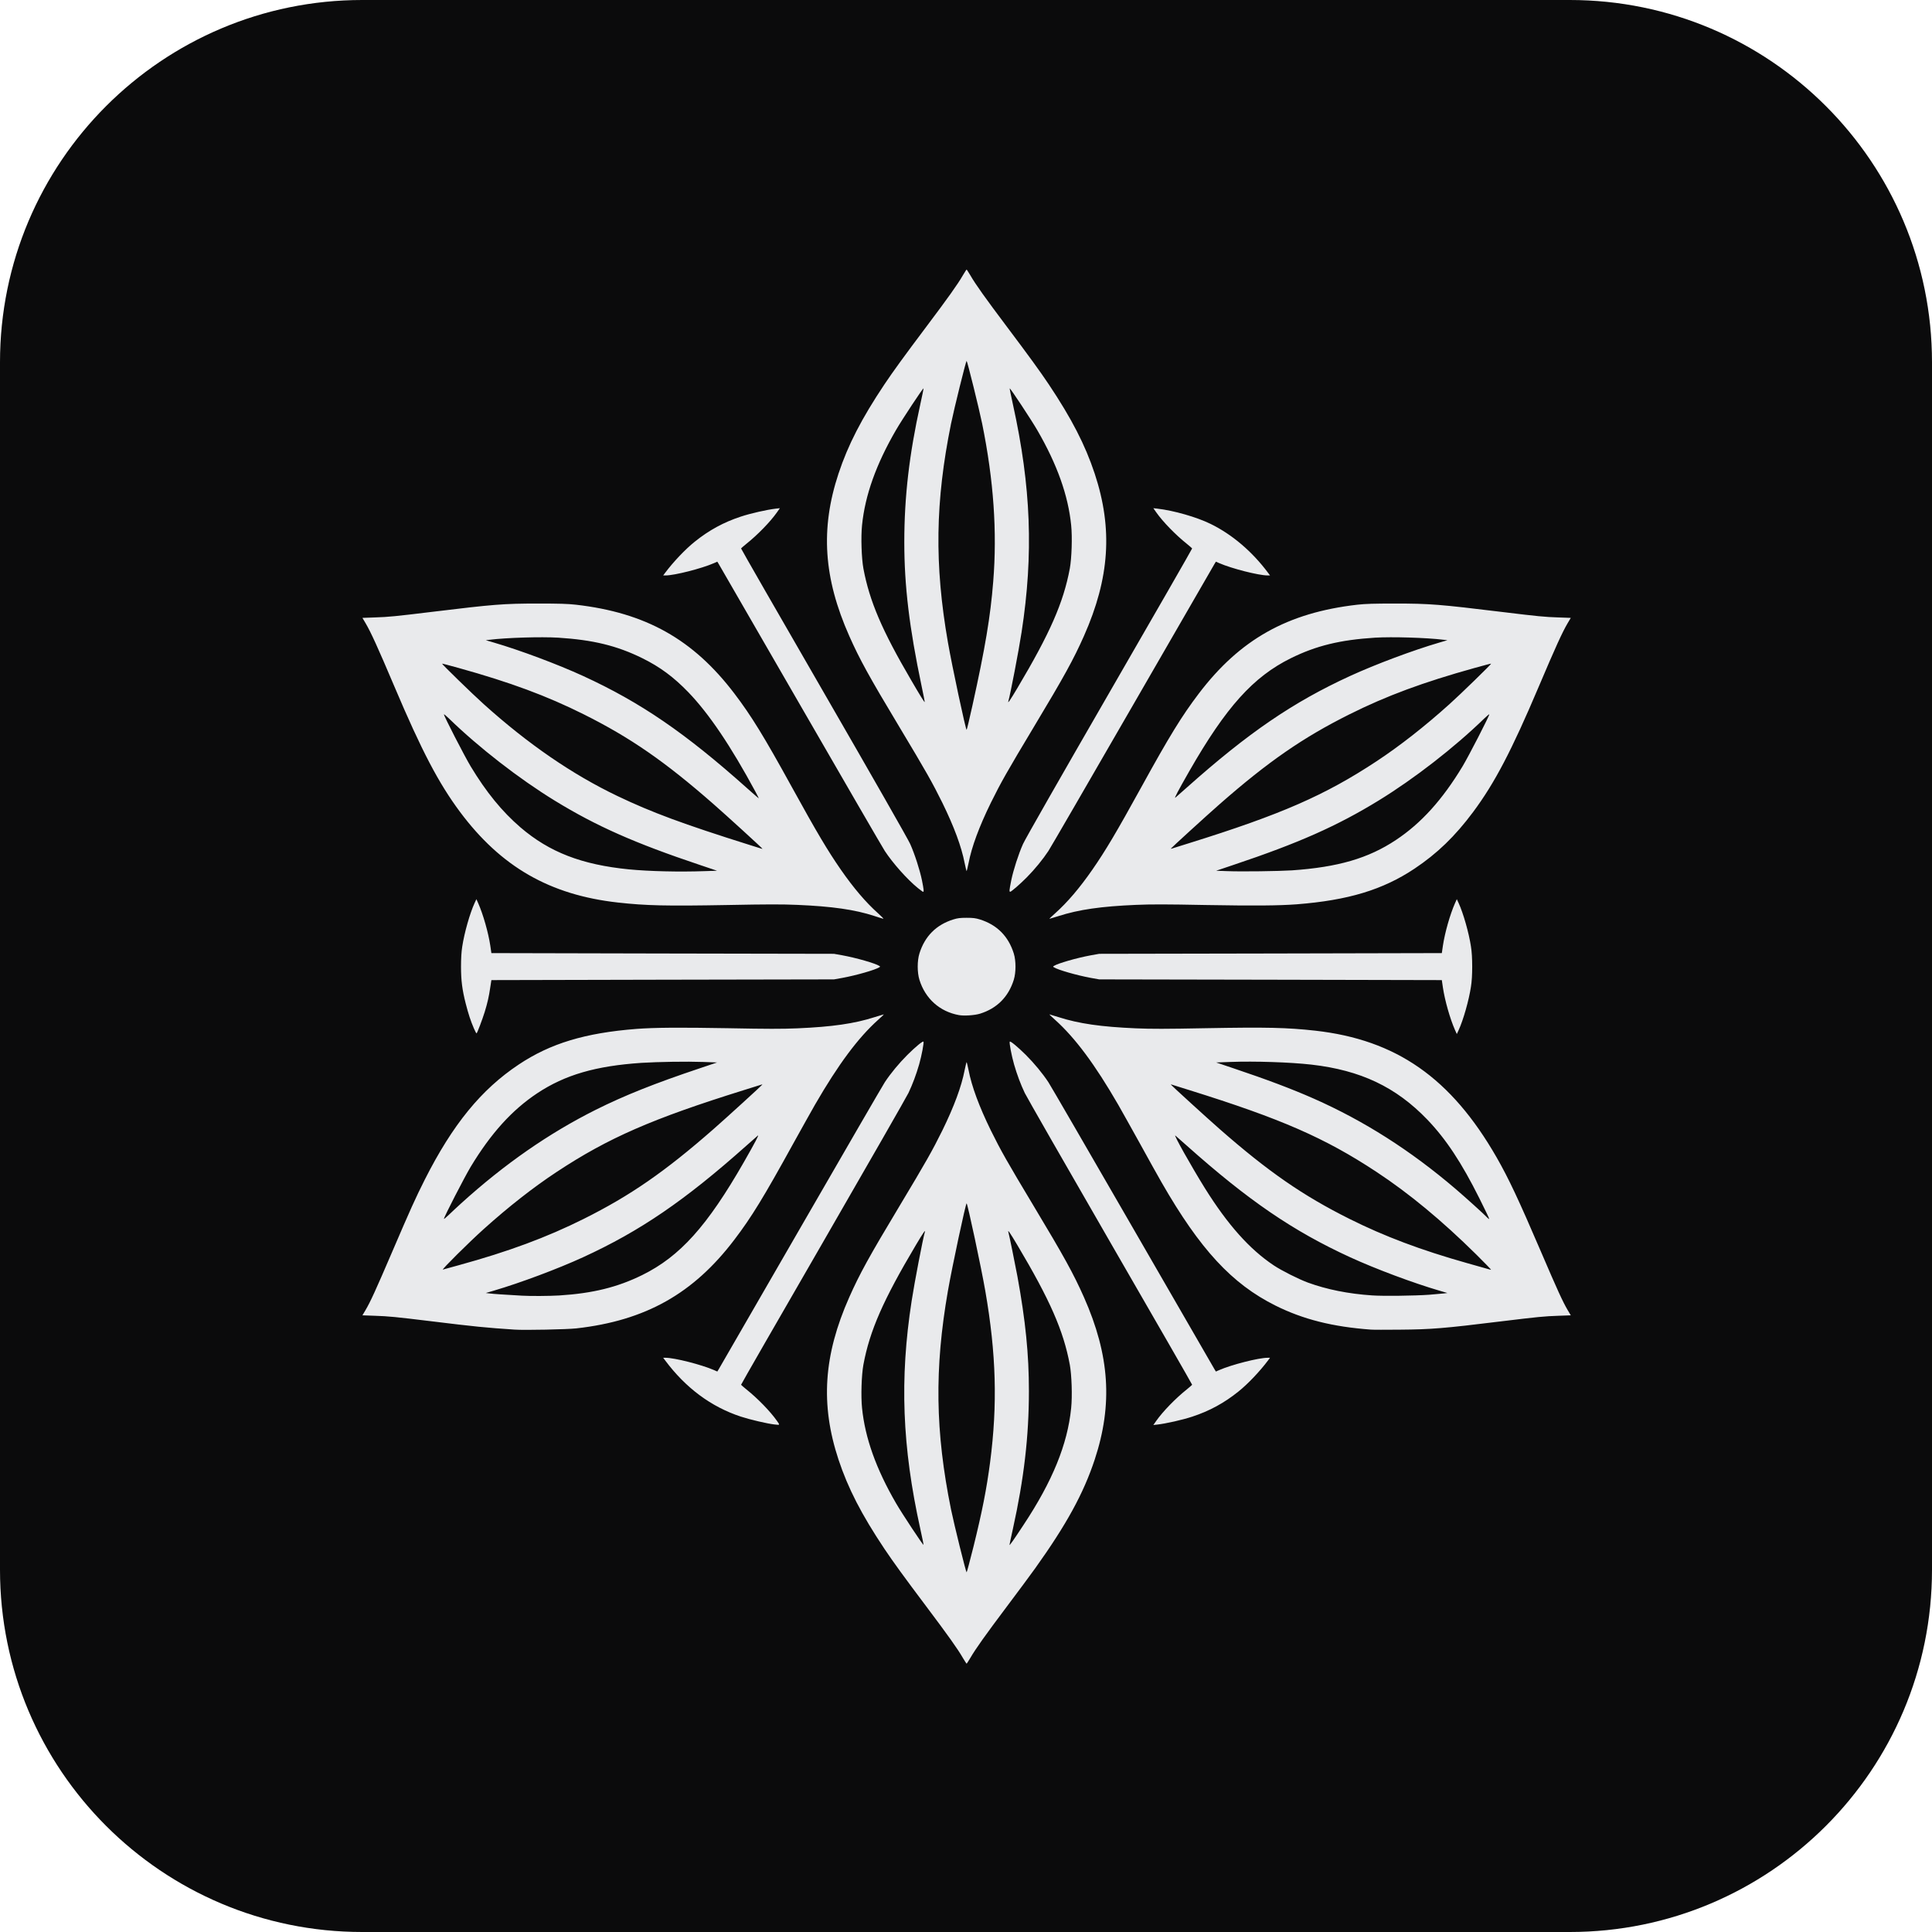
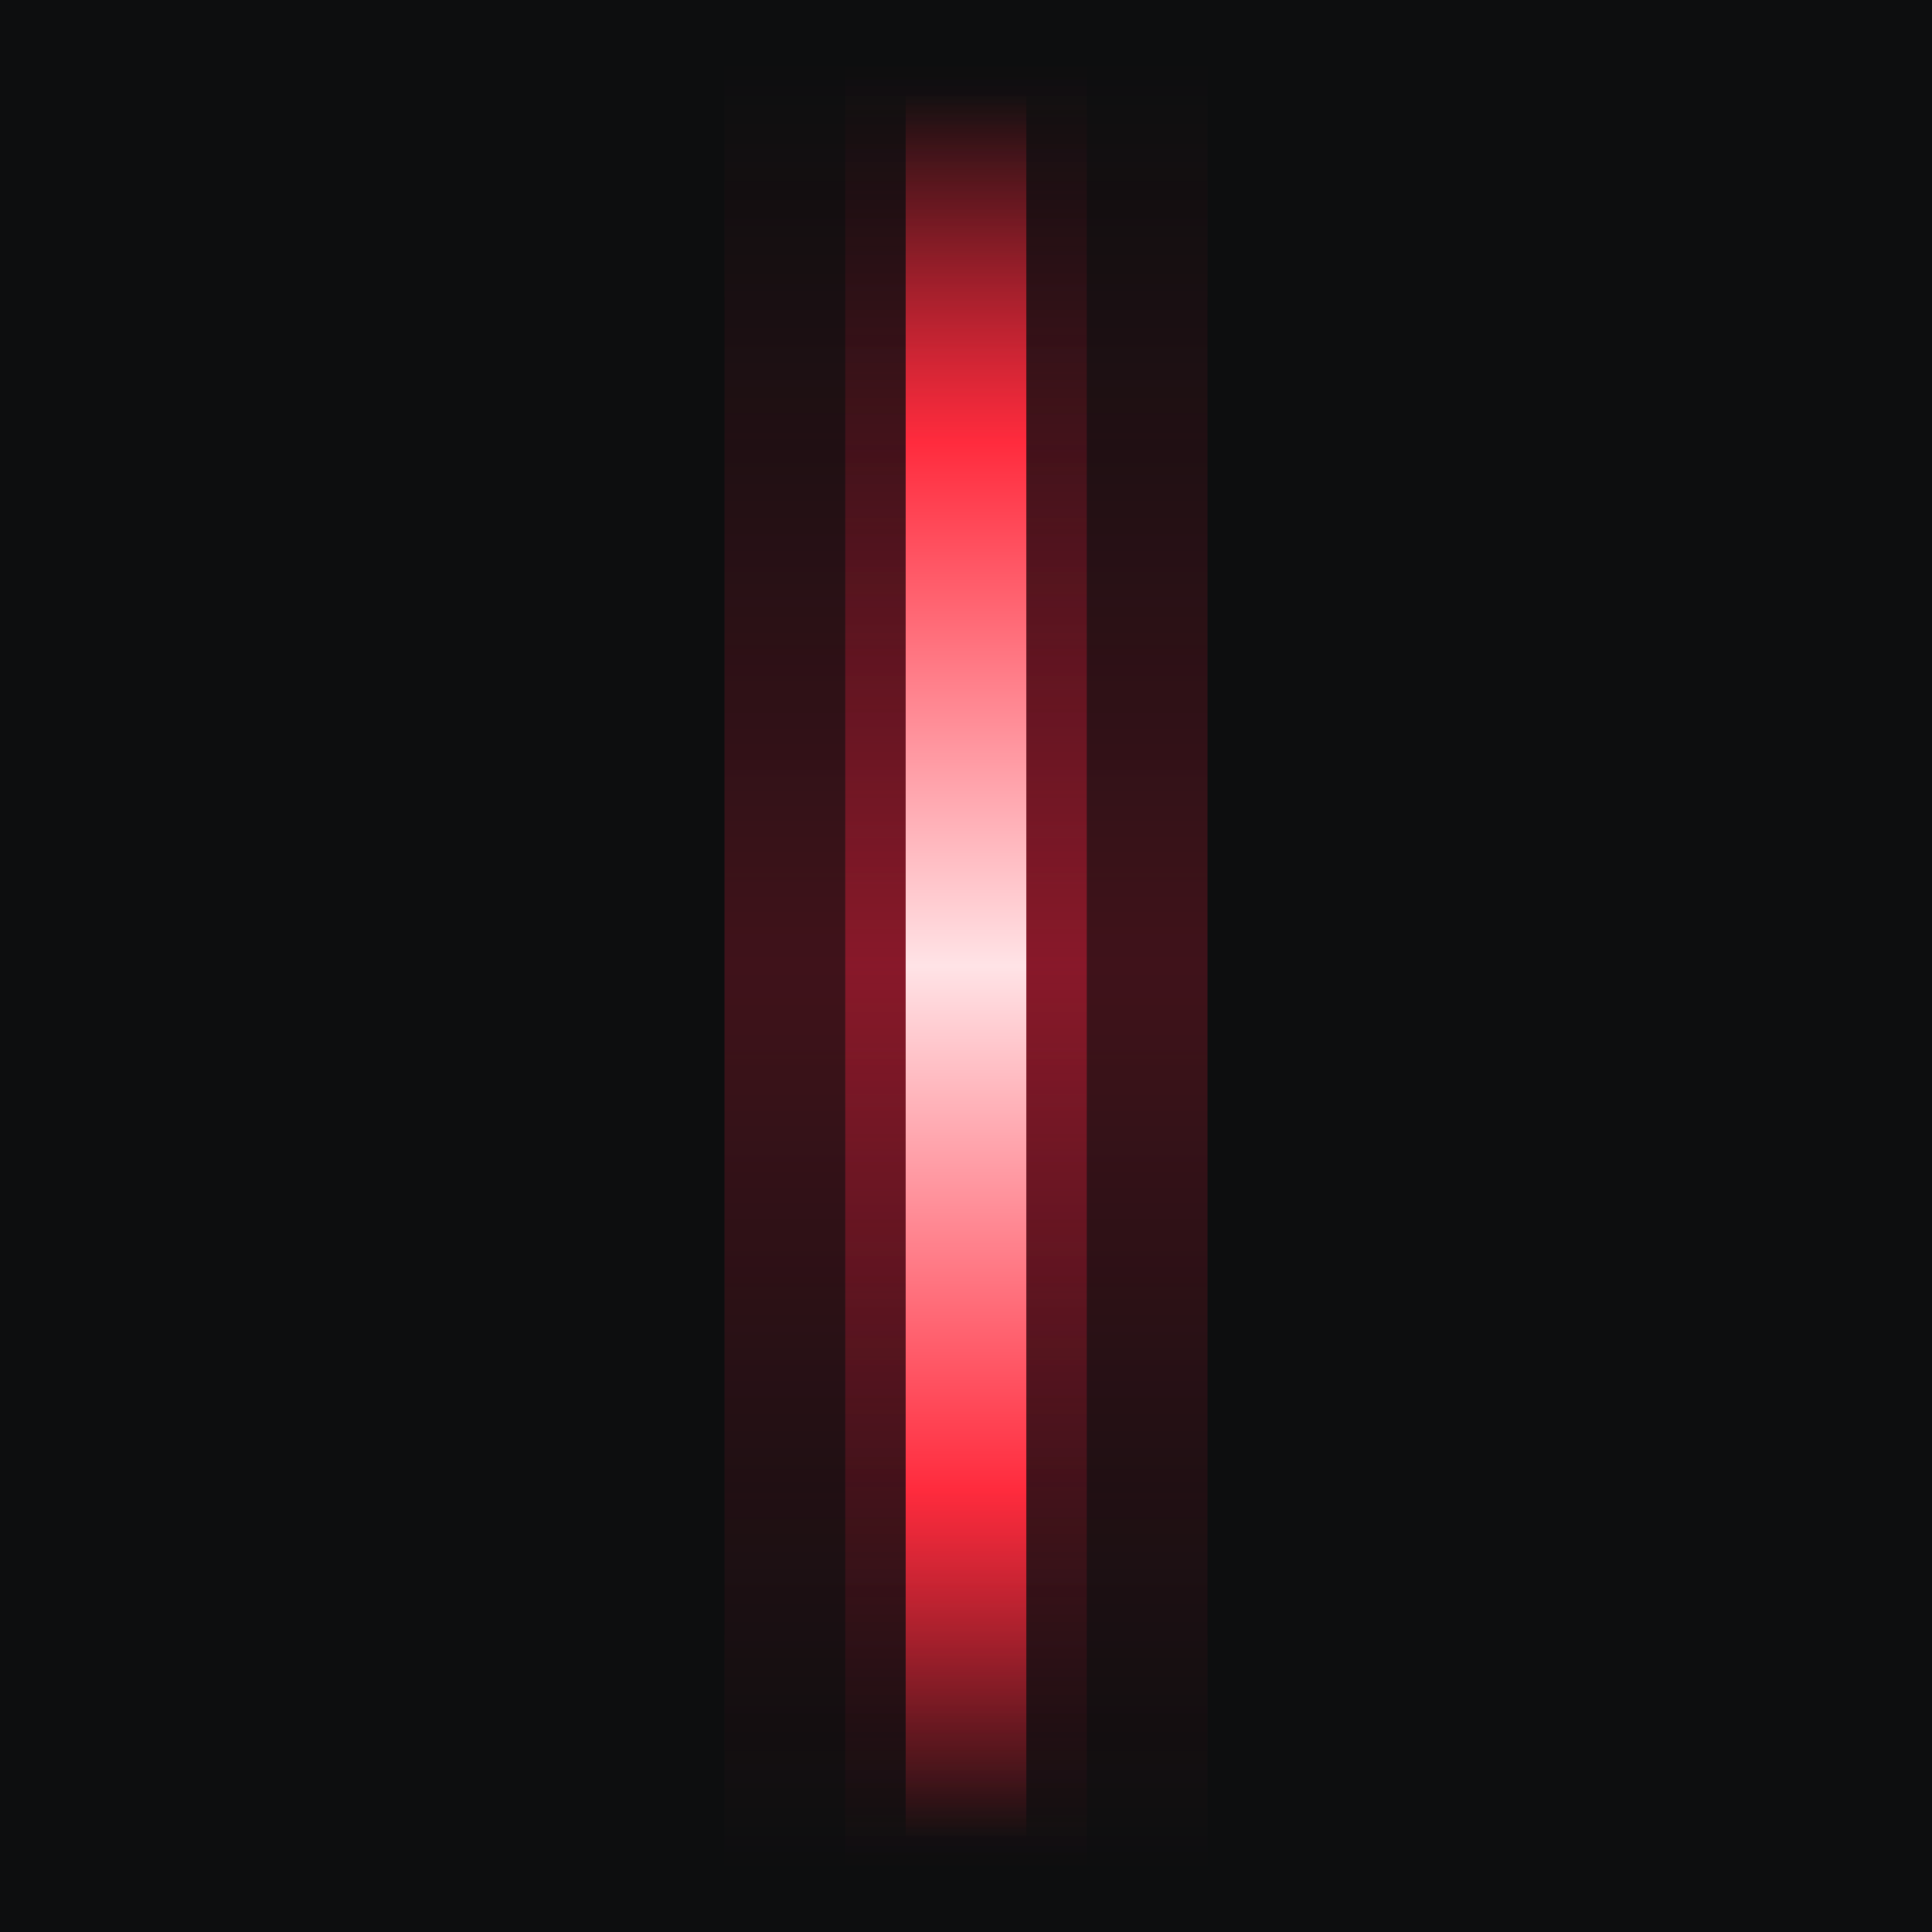
- <svg xmlns="http://www.w3.org/2000/svg" viewBox="0 0 256 256">
-   <rect width="256" height="256" rx="48" fill="#0b0b0c" />
-   <path fill="#e9eaec" fill-rule="evenodd" transform="translate(18 18) scale(.86)" d="M127.41 234.49C126.63 233.13 125.13 231.03 121.77 226.56C118.35 222.01 116.73 219.78 115.34 217.71C111.8 212.41 109.73 208.38 108.26 203.95C105.45 195.44 105.96 187.87 109.92 178.94C111.53 175.32 112.94 172.75 117.65 164.91C121.76 158.06 122.72 156.37 124.27 153.23C126.07 149.55 127.21 146.48 127.7 143.94C127.84 143.27 127.97 142.72 128 142.72C128.03 142.72 128.16 143.27 128.3 143.94C128.79 146.48 129.93 149.55 131.73 153.23C133.28 156.37 134.24 158.06 138.35 164.91C143.06 172.75 144.47 175.32 146.08 178.94C150.04 187.87 150.55 195.44 147.74 203.95C146.02 209.16 143.39 213.96 138.58 220.69C137.84 221.72 135.89 224.36 134.23 226.56C130.87 231.03 129.38 233.13 128.59 234.49C128.29 234.99 128.03 235.4 128 235.4C127.97 235.4 127.71 234.99 127.41 234.49ZM129.05 217.41C130.39 212 131.08 208.5 131.62 204.37C132.78 195.46 132.56 187.63 130.88 177.97C130.24 174.28 128.14 164.48 128 164.48C127.86 164.48 125.76 174.28 125.12 177.97C123.03 189.97 123.17 199.65 125.6 211.64C126.07 213.94 127.9 221.33 128 221.33C128.04 221.33 128.51 219.57 129.05 217.41ZM120.86 214.61C118.07 201.98 117.67 191.54 119.53 179.52C119.97 176.65 121.27 169.9 121.56 168.92C121.71 168.43 121.32 168.99 120.18 170.91C115.15 179.37 113.08 184.08 112.1 189.33C111.81 190.9 111.7 194.19 111.89 196.01C112.35 200.6 114.05 205.38 117.12 210.67C118.02 212.23 121.32 217.22 121.36 217.09C121.38 217.04 121.15 215.93 120.86 214.61ZM136.76 214.04C141.23 207.3 143.56 201.58 144.11 196.01C144.3 194.19 144.19 190.9 143.9 189.33C142.92 184.08 140.85 179.37 135.82 170.91C134.68 168.99 134.29 168.43 134.44 168.92C134.56 169.34 135.47 173.79 135.83 175.73C137.08 182.57 137.6 187.74 137.6 193.39C137.6 200.37 136.84 206.91 135.14 214.6C134.85 215.91 134.61 217.04 134.61 217.1C134.61 217.24 135.19 216.43 136.76 214.04ZM98.35 198.54C97.25 198.41 94.63 197.8 93.23 197.34C88.63 195.83 84.71 192.91 81.55 188.67L81.25 188.27L81.63 188.27C83 188.27 87.17 189.33 89.09 190.17L89.59 190.39L89.8 190.05C89.91 189.86 95.58 180.03 102.41 168.21C109.23 156.39 115.07 146.31 115.4 145.81C116.29 144.46 117.56 142.92 118.88 141.6C120.12 140.37 121.24 139.44 121.35 139.56C121.46 139.67 121.08 141.7 120.69 143.06C120.23 144.65 119.68 146.12 119.04 147.47C118.76 148.05 112.84 158.39 105.88 170.45C98.92 182.5 93.23 192.39 93.25 192.43C93.27 192.47 93.64 192.79 94.08 193.15C95.81 194.53 97.77 196.55 98.77 197.98C99.26 198.68 99.29 198.64 98.35 198.54ZM157.22 197.99C158.23 196.55 160.19 194.53 161.92 193.15C162.36 192.79 162.73 192.47 162.75 192.43C162.77 192.39 157.08 182.5 150.12 170.45C143.16 158.39 137.24 148.05 136.96 147.47C136.32 146.12 135.77 144.65 135.31 143.06C134.92 141.7 134.54 139.67 134.65 139.56C134.76 139.44 135.88 140.37 137.12 141.6C138.44 142.92 139.71 144.46 140.6 145.81C140.93 146.31 146.77 156.39 153.59 168.21C160.42 180.03 166.09 189.86 166.2 190.05L166.41 190.39L166.91 190.17C168.83 189.33 173 188.27 174.37 188.27L174.75 188.27L174.45 188.67C173.2 190.34 171.34 192.31 169.87 193.48C167.7 195.23 165.4 196.48 162.77 197.34C161.26 197.84 158.77 198.4 157.4 198.56L156.77 198.63L157.22 197.99ZM58.35 183.93C54.05 183.65 52.07 183.45 45.65 182.66C39.9 181.96 38.96 181.87 36.84 181.8L34.91 181.73L35.39 180.92C36.14 179.65 36.96 177.86 39.52 171.89C42.32 165.36 43.09 163.66 44.53 160.8C48.82 152.32 53.21 146.94 58.99 143.09C63.88 139.83 69.22 138.22 77.12 137.6C79.92 137.39 83.7 137.36 91.18 137.49C97.3 137.61 99.56 137.61 101.92 137.51C107.28 137.28 110.71 136.79 113.85 135.78C114.58 135.55 115.2 135.36 115.24 135.36C115.28 135.36 114.89 135.74 114.37 136.2C111.28 138.97 108.23 143.07 104.64 149.28C104.1 150.22 102.6 152.91 101.3 155.25C96.73 163.55 94.87 166.59 92.23 170.06C85.9 178.4 78.52 182.54 67.89 183.74C66.48 183.9 59.86 184.04 58.35 183.93ZM190.29 183.93C184.4 183.5 179.84 182.35 175.57 180.22C168.88 176.88 163.97 171.57 158.06 161.28C157.5 160.31 155.99 157.6 154.7 155.25C153.4 152.91 151.9 150.22 151.36 149.28C147.77 143.07 144.72 138.97 141.63 136.2C141.11 135.74 140.72 135.36 140.76 135.36C140.8 135.36 141.42 135.55 142.15 135.78C145.29 136.79 148.72 137.28 154.08 137.51C156.44 137.61 158.7 137.61 164.82 137.49C174.27 137.32 177.38 137.39 181.71 137.87C194.2 139.27 202.64 145.16 209.66 157.39C211.52 160.64 213.06 163.92 216.48 171.89C219.04 177.86 219.86 179.65 220.61 180.92L221.09 181.73L219.16 181.8C217.04 181.87 216.1 181.96 210.35 182.66C201.49 183.75 199.6 183.9 194.72 183.94C192.61 183.96 190.62 183.96 190.29 183.93ZM65.23 178.67C70.41 178.34 74.19 177.41 78.03 175.52C83.84 172.65 88.03 167.99 93.69 158.11C95.42 155.08 96.08 153.83 95.83 154.04C95.72 154.13 94.93 154.82 94.08 155.58C84.59 164.04 77.71 168.74 68.91 172.78C65.01 174.57 59.23 176.73 55.15 177.93L53.92 178.29L54.51 178.36C55 178.43 56.86 178.55 59.47 178.7C60.81 178.78 63.67 178.76 65.23 178.67ZM199.25 178.56C200.16 178.49 201.17 178.4 201.49 178.36L202.08 178.29L200.85 177.93C196.78 176.74 190.99 174.57 187.09 172.78C178.29 168.74 171.41 164.04 161.92 155.58C161.07 154.82 160.28 154.13 160.17 154.04C159.78 153.72 162.66 158.84 164.72 162.15C168.24 167.78 171.6 171.55 175.32 174.03C176.55 174.85 179.14 176.15 180.6 176.69C183.52 177.75 186.79 178.41 190.47 178.66C192.14 178.78 197 178.72 199.25 178.56ZM49.71 174.02C57.43 171.9 63.3 169.72 69.01 166.87C76.18 163.29 81.53 159.59 89 153.04C90.91 151.37 96.53 146.24 96.53 146.18C96.53 146.16 96.47 146.16 96.4 146.18C96.33 146.21 95.09 146.59 93.65 147.04C79.55 151.44 72.79 154.39 64.85 159.63C61.24 162.01 57.4 165.02 53.6 168.44C51.4 170.41 47.03 174.75 47.31 174.68C47.42 174.65 48.5 174.35 49.71 174.02ZM206.51 172.34C201.22 167.12 196.2 162.96 191.15 159.63C183.21 154.39 176.45 151.44 162.35 147.04C160.91 146.59 159.67 146.21 159.6 146.18C159.53 146.16 159.47 146.16 159.47 146.18C159.47 146.24 165.09 151.37 167 153.04C174.47 159.59 179.82 163.29 186.99 166.87C192.39 169.57 198.01 171.68 205.06 173.67C206.53 174.08 207.95 174.49 208.21 174.56C208.48 174.64 208.74 174.71 208.8 174.71C208.86 174.71 207.83 173.65 206.51 172.34ZM50.13 164.47C56.83 158.4 63.65 153.67 70.88 150.05C75.29 147.85 79.92 146 86.88 143.67L89.55 142.77L87.36 142.69C84.96 142.6 80.42 142.67 77.92 142.83C70.86 143.3 66.12 144.68 61.85 147.51C57.96 150.09 54.7 153.7 51.59 158.85C50.63 160.45 47.47 166.59 47.47 166.86C47.47 166.93 47.81 166.64 48.24 166.23C48.67 165.82 49.52 165.02 50.13 164.47ZM207.01 163.71C204.25 158.19 201.88 154.6 198.99 151.58C194.16 146.55 188.72 143.97 181.12 143.1C177.84 142.73 172.41 142.55 168.64 142.69L166.45 142.77L169.12 143.67C174.33 145.42 178.04 146.82 181.49 148.34C189.24 151.77 196.36 156.3 203.31 162.23C204.82 163.52 207.77 166.18 208.2 166.65C208.35 166.81 208.49 166.91 208.52 166.88C208.55 166.85 207.87 165.42 207.01 163.71ZM52.08 137.51C51.58 136.35 51.24 135.3 50.83 133.71C50.29 131.6 50.1 130.15 50.1 128C50.1 126.76 50.16 125.72 50.29 124.91C50.61 122.8 51.47 119.77 52.2 118.19L52.47 117.61L52.75 118.23C53.52 119.98 54.3 122.73 54.61 124.75L54.78 125.92L81.18 125.98L107.57 126.03L108.86 126.26C111.03 126.66 113.95 127.5 114.56 127.9C114.7 127.99 114.7 128.01 114.56 128.1C113.95 128.5 111.03 129.34 108.86 129.74L107.57 129.97L81.18 130.02L54.78 130.08L54.6 131.25C54.39 132.67 54.18 133.58 53.75 134.99C53.38 136.18 52.61 138.21 52.5 138.28C52.46 138.31 52.27 137.96 52.08 137.51ZM203.25 137.77C202.48 136.02 201.7 133.27 201.39 131.25L201.22 130.08L174.82 130.02L148.43 129.97L147.14 129.74C144.97 129.34 142.05 128.5 141.44 128.1C141.3 128.01 141.3 127.99 141.44 127.9C142.05 127.5 144.97 126.66 147.14 126.26L148.43 126.03L174.82 125.98L201.22 125.92L201.39 124.75C201.7 122.73 202.48 119.98 203.25 118.23L203.53 117.61L203.8 118.19C204.53 119.77 205.39 122.8 205.71 124.91C205.84 125.72 205.9 126.76 205.9 128C205.9 129.24 205.84 130.28 205.71 131.09C205.39 133.2 204.53 136.23 203.8 137.81L203.53 138.39L203.25 137.77ZM126.8 135.47C123.86 134.93 121.63 132.94 120.73 130.03C120.38 128.89 120.38 127.11 120.73 125.98C121.56 123.32 123.32 121.55 125.97 120.73C126.61 120.53 127.02 120.48 128 120.48C128.98 120.48 129.39 120.53 130.03 120.73C132.68 121.55 134.44 123.32 135.27 125.98C135.62 127.11 135.62 128.89 135.27 130.03C134.45 132.66 132.68 134.44 130.08 135.25C129.24 135.51 127.61 135.62 126.8 135.47ZM113.78 120.2C110.79 119.22 107.28 118.72 101.92 118.49C99.56 118.39 97.3 118.39 91.18 118.51C81.73 118.68 78.62 118.61 74.29 118.13C63.79 116.96 56.27 112.64 49.95 104.17C46.64 99.72 44.04 94.76 39.84 84.85C37.26 78.77 36.22 76.49 35.39 75.08L34.91 74.27L36.84 74.2C38.96 74.13 39.9 74.04 45.65 73.34C55.09 72.19 56.67 72.06 61.97 72.06C65.28 72.06 66.53 72.1 67.8 72.24C78.56 73.47 85.88 77.58 92.23 85.94C94.83 89.36 96.78 92.53 101.07 100.33C104.93 107.34 106.59 110.13 108.62 113.06C110.6 115.91 112.46 118.09 114.37 119.8C114.89 120.26 115.25 120.64 115.17 120.63C115.1 120.62 114.47 120.43 113.78 120.2ZM141.63 119.8C143.54 118.09 145.4 115.91 147.38 113.06C149.41 110.13 151.07 107.34 154.93 100.33C159.22 92.53 161.17 89.36 163.77 85.94C170.12 77.58 177.44 73.47 188.2 72.24C189.47 72.1 190.72 72.06 194.03 72.06C199.33 72.06 200.91 72.19 210.35 73.34C216.1 74.04 217.04 74.13 219.16 74.2L221.09 74.27L220.61 75.08C219.78 76.49 218.74 78.77 216.16 84.85C211.96 94.76 209.36 99.72 206.05 104.17C203.24 107.94 200.5 110.58 197.01 112.91C192.12 116.17 186.78 117.78 178.88 118.4C176.08 118.61 172.3 118.64 164.82 118.51C158.7 118.39 156.44 118.39 154.08 118.49C148.72 118.72 145.29 119.21 142.15 120.22C141.42 120.45 140.8 120.64 140.76 120.64C140.72 120.64 141.11 120.26 141.63 119.8ZM120.47 115.88C118.84 114.55 116.65 112.09 115.4 110.19C115.07 109.69 109.23 99.61 102.41 87.79C95.58 75.97 89.91 66.14 89.8 65.95L89.59 65.61L89.09 65.83C87.17 66.67 83 67.73 81.63 67.73L81.25 67.73L81.55 67.33C82.8 65.66 84.66 63.69 86.13 62.52C88.3 60.77 90.6 59.52 93.23 58.66C94.74 58.16 97.23 57.6 98.6 57.44L99.23 57.37L98.78 58.01C97.77 59.45 95.81 61.47 94.08 62.85C93.64 63.21 93.27 63.53 93.25 63.57C93.23 63.61 98.98 73.62 106.02 85.81C113.42 98.63 119.03 108.45 119.31 109.11C120.02 110.7 120.8 113.14 121.12 114.7C121.4 116.1 121.44 116.48 121.3 116.48C121.25 116.48 120.88 116.21 120.47 115.88ZM134.61 116.25C134.61 116.13 134.73 115.43 134.88 114.7C135.2 113.14 135.98 110.7 136.69 109.11C136.97 108.45 142.58 98.63 149.98 85.81C157.02 73.62 162.77 63.61 162.75 63.57C162.73 63.53 162.36 63.21 161.92 62.85C160.19 61.47 158.23 59.45 157.22 58.01L156.77 57.37L157.4 57.44C159.92 57.73 163.45 58.74 165.59 59.79C168.89 61.4 172.01 64.05 174.45 67.33L174.75 67.73L174.37 67.73C173 67.73 168.83 66.67 166.91 65.83L166.41 65.61L166.2 65.95C166.09 66.14 160.42 75.97 153.59 87.79C146.77 99.61 140.93 109.69 140.6 110.19C139.77 111.45 138.51 113 137.29 114.23C136.29 115.25 134.87 116.48 134.7 116.48C134.65 116.48 134.61 116.38 134.61 116.25ZM87.63 113.29L89.55 113.23L86.88 112.33C76.88 108.98 70.94 106.35 64.53 102.42C59.05 99.06 52.85 94.25 48.24 89.77C47.81 89.36 47.47 89.07 47.47 89.14C47.47 89.41 50.63 95.55 51.59 97.15C54 101.14 56.41 104.09 59.25 106.54C63.73 110.38 68.71 112.3 76 113.02C79.11 113.32 83.7 113.43 87.63 113.29ZM178.13 113.17C185.21 112.68 189.9 111.32 194.15 108.49C198.04 105.91 201.3 102.3 204.41 97.15C205.37 95.55 208.53 89.41 208.53 89.14C208.53 89.07 208.19 89.36 207.76 89.77C203.15 94.25 196.95 99.06 191.47 102.42C185.06 106.35 179.12 108.98 169.12 112.33L166.45 113.23L168.16 113.29C170.35 113.38 176.13 113.3 178.13 113.17ZM127.7 112.06C127.21 109.52 126.07 106.45 124.27 102.77C122.72 99.63 121.76 97.94 117.65 91.09C112.94 83.25 111.53 80.68 109.92 77.06C105.96 68.13 105.45 60.56 108.26 52.05C109.73 47.62 111.8 43.59 115.34 38.29C116.73 36.22 118.35 33.99 121.77 29.44C125.13 24.97 126.63 22.87 127.41 21.51C127.71 21.01 127.97 20.6 128 20.6C128.03 20.6 128.29 21.01 128.59 21.51C129.37 22.87 130.87 24.97 134.23 29.44C137.65 33.99 139.27 36.22 140.66 38.29C144.2 43.59 146.27 47.62 147.74 52.05C150.55 60.56 150.04 68.13 146.08 77.06C144.47 80.68 143.06 83.25 138.35 91.09C134.24 97.94 133.28 99.63 131.73 102.77C129.93 106.45 128.79 109.52 128.3 112.06C128.16 112.73 128.03 113.28 128 113.28C127.97 113.28 127.84 112.73 127.7 112.06ZM96.53 109.83C96.53 109.76 90.96 104.67 89 102.96C81.53 96.41 76.18 92.71 69.01 89.13C63.28 86.27 57.69 84.2 49.71 81.98C48.34 81.6 47.2 81.3 47.18 81.32C47.12 81.38 51.88 86.02 53.6 87.56C60.43 93.71 67.26 98.4 74.23 101.73C79.48 104.24 84.28 106.02 94.61 109.27C96.71 109.93 96.53 109.88 96.53 109.83ZM162.35 108.96C176.45 104.56 183.21 101.61 191.15 96.37C194.76 93.99 198.6 90.98 202.4 87.56C204.12 86.02 208.88 81.38 208.82 81.32C208.8 81.3 207.66 81.6 206.29 81.98C198.31 84.2 192.72 86.27 186.99 89.13C179.82 92.71 174.47 96.41 167 102.96C165.09 104.63 159.47 109.76 159.47 109.82C159.47 109.84 159.53 109.84 159.6 109.82C159.67 109.79 160.91 109.41 162.35 108.96ZM95.47 101.06C91.69 94.05 88.3 89.02 85.14 85.74C82.87 83.39 80.77 81.83 78.03 80.48C74.14 78.56 70.45 77.66 65.07 77.32C62.44 77.16 57.16 77.32 54.51 77.64L53.92 77.71L55.15 78.07C59.22 79.26 65.01 81.43 68.91 83.22C77.77 87.29 84.63 91.98 94.23 100.56C95.17 101.4 95.96 102.08 95.98 102.08C96 102.08 95.77 101.62 95.47 101.06ZM161.92 100.42C171.41 91.96 178.29 87.26 187.09 83.22C190.99 81.43 196.78 79.26 200.85 78.07L202.08 77.71L201.49 77.64C198.84 77.32 193.56 77.16 190.93 77.32C185.55 77.66 181.86 78.56 177.97 80.48C172.16 83.35 167.97 88.01 162.31 97.89C160.58 100.92 159.92 102.17 160.17 101.96C160.28 101.87 161.07 101.18 161.92 100.42ZM128.89 87.81C130.86 78.91 131.67 74.09 132.1 68.69C132.72 60.99 132.17 53.08 130.4 44.36C129.93 42.06 128.1 34.67 128 34.67C127.9 34.67 126.07 42.06 125.6 44.36C123.17 56.35 123.03 66.03 125.12 78.03C125.76 81.72 127.86 91.52 128 91.52C128.04 91.52 128.44 89.85 128.89 87.81ZM121.06 84.75C119.18 75.81 118.4 69.36 118.4 62.61C118.4 55.63 119.16 49.09 120.86 41.39C121.15 40.07 121.38 38.96 121.36 38.91C121.32 38.78 118.02 43.77 117.12 45.33C114.05 50.62 112.35 55.4 111.89 59.99C111.7 61.81 111.81 65.1 112.1 66.67C113.04 71.69 114.97 76.21 119.46 83.87C120.88 86.31 121.49 87.29 121.55 87.24C121.56 87.22 121.35 86.1 121.06 84.75ZM135.82 85.09C140.85 76.63 142.92 71.92 143.9 66.67C144.19 65.1 144.3 61.81 144.11 59.99C143.65 55.4 141.95 50.62 138.88 45.33C137.98 43.77 134.68 38.78 134.64 38.91C134.62 38.96 134.85 40.07 135.14 41.39C137.93 54.02 138.33 64.46 136.47 76.48C136.03 79.35 134.73 86.1 134.44 87.08C134.29 87.57 134.68 87.01 135.82 85.09Z" />
+ <svg xmlns="http://www.w3.org/2000/svg" viewBox="0 0 64 64">
+   <defs>
+     <linearGradient id="l" x1="0" y1="0" x2="0" y2="1">
+       <stop offset="0" stop-color="#ff2b3d" stop-opacity="0" />
+       <stop offset=".2" stop-color="#ff2b3d" />
+       <stop offset=".5" stop-color="#ffe3e6" />
+       <stop offset=".8" stop-color="#ff2b3d" />
+       <stop offset="1" stop-color="#ff2b3d" stop-opacity="0" />
+     </linearGradient>
+     <linearGradient id="g" x1="0" y1="0" x2="0" y2="1">
+       <stop offset="0" stop-color="#a8182e" stop-opacity="0" />
+       <stop offset=".5" stop-color="#c41e36" stop-opacity=".55" />
+       <stop offset="1" stop-color="#a8182e" stop-opacity="0" />
+     </linearGradient>
+   </defs>
+   <rect width="64" height="64" fill="#0d0e0f" />
+   <rect x="24" y="2" width="16" height="60" fill="url(#g)" opacity=".5" />
+   <rect x="28" y="2" width="8" height="60" fill="url(#g)" />
+   <rect x="30" y="3" width="4" height="58" fill="url(#l)" />
</svg>
